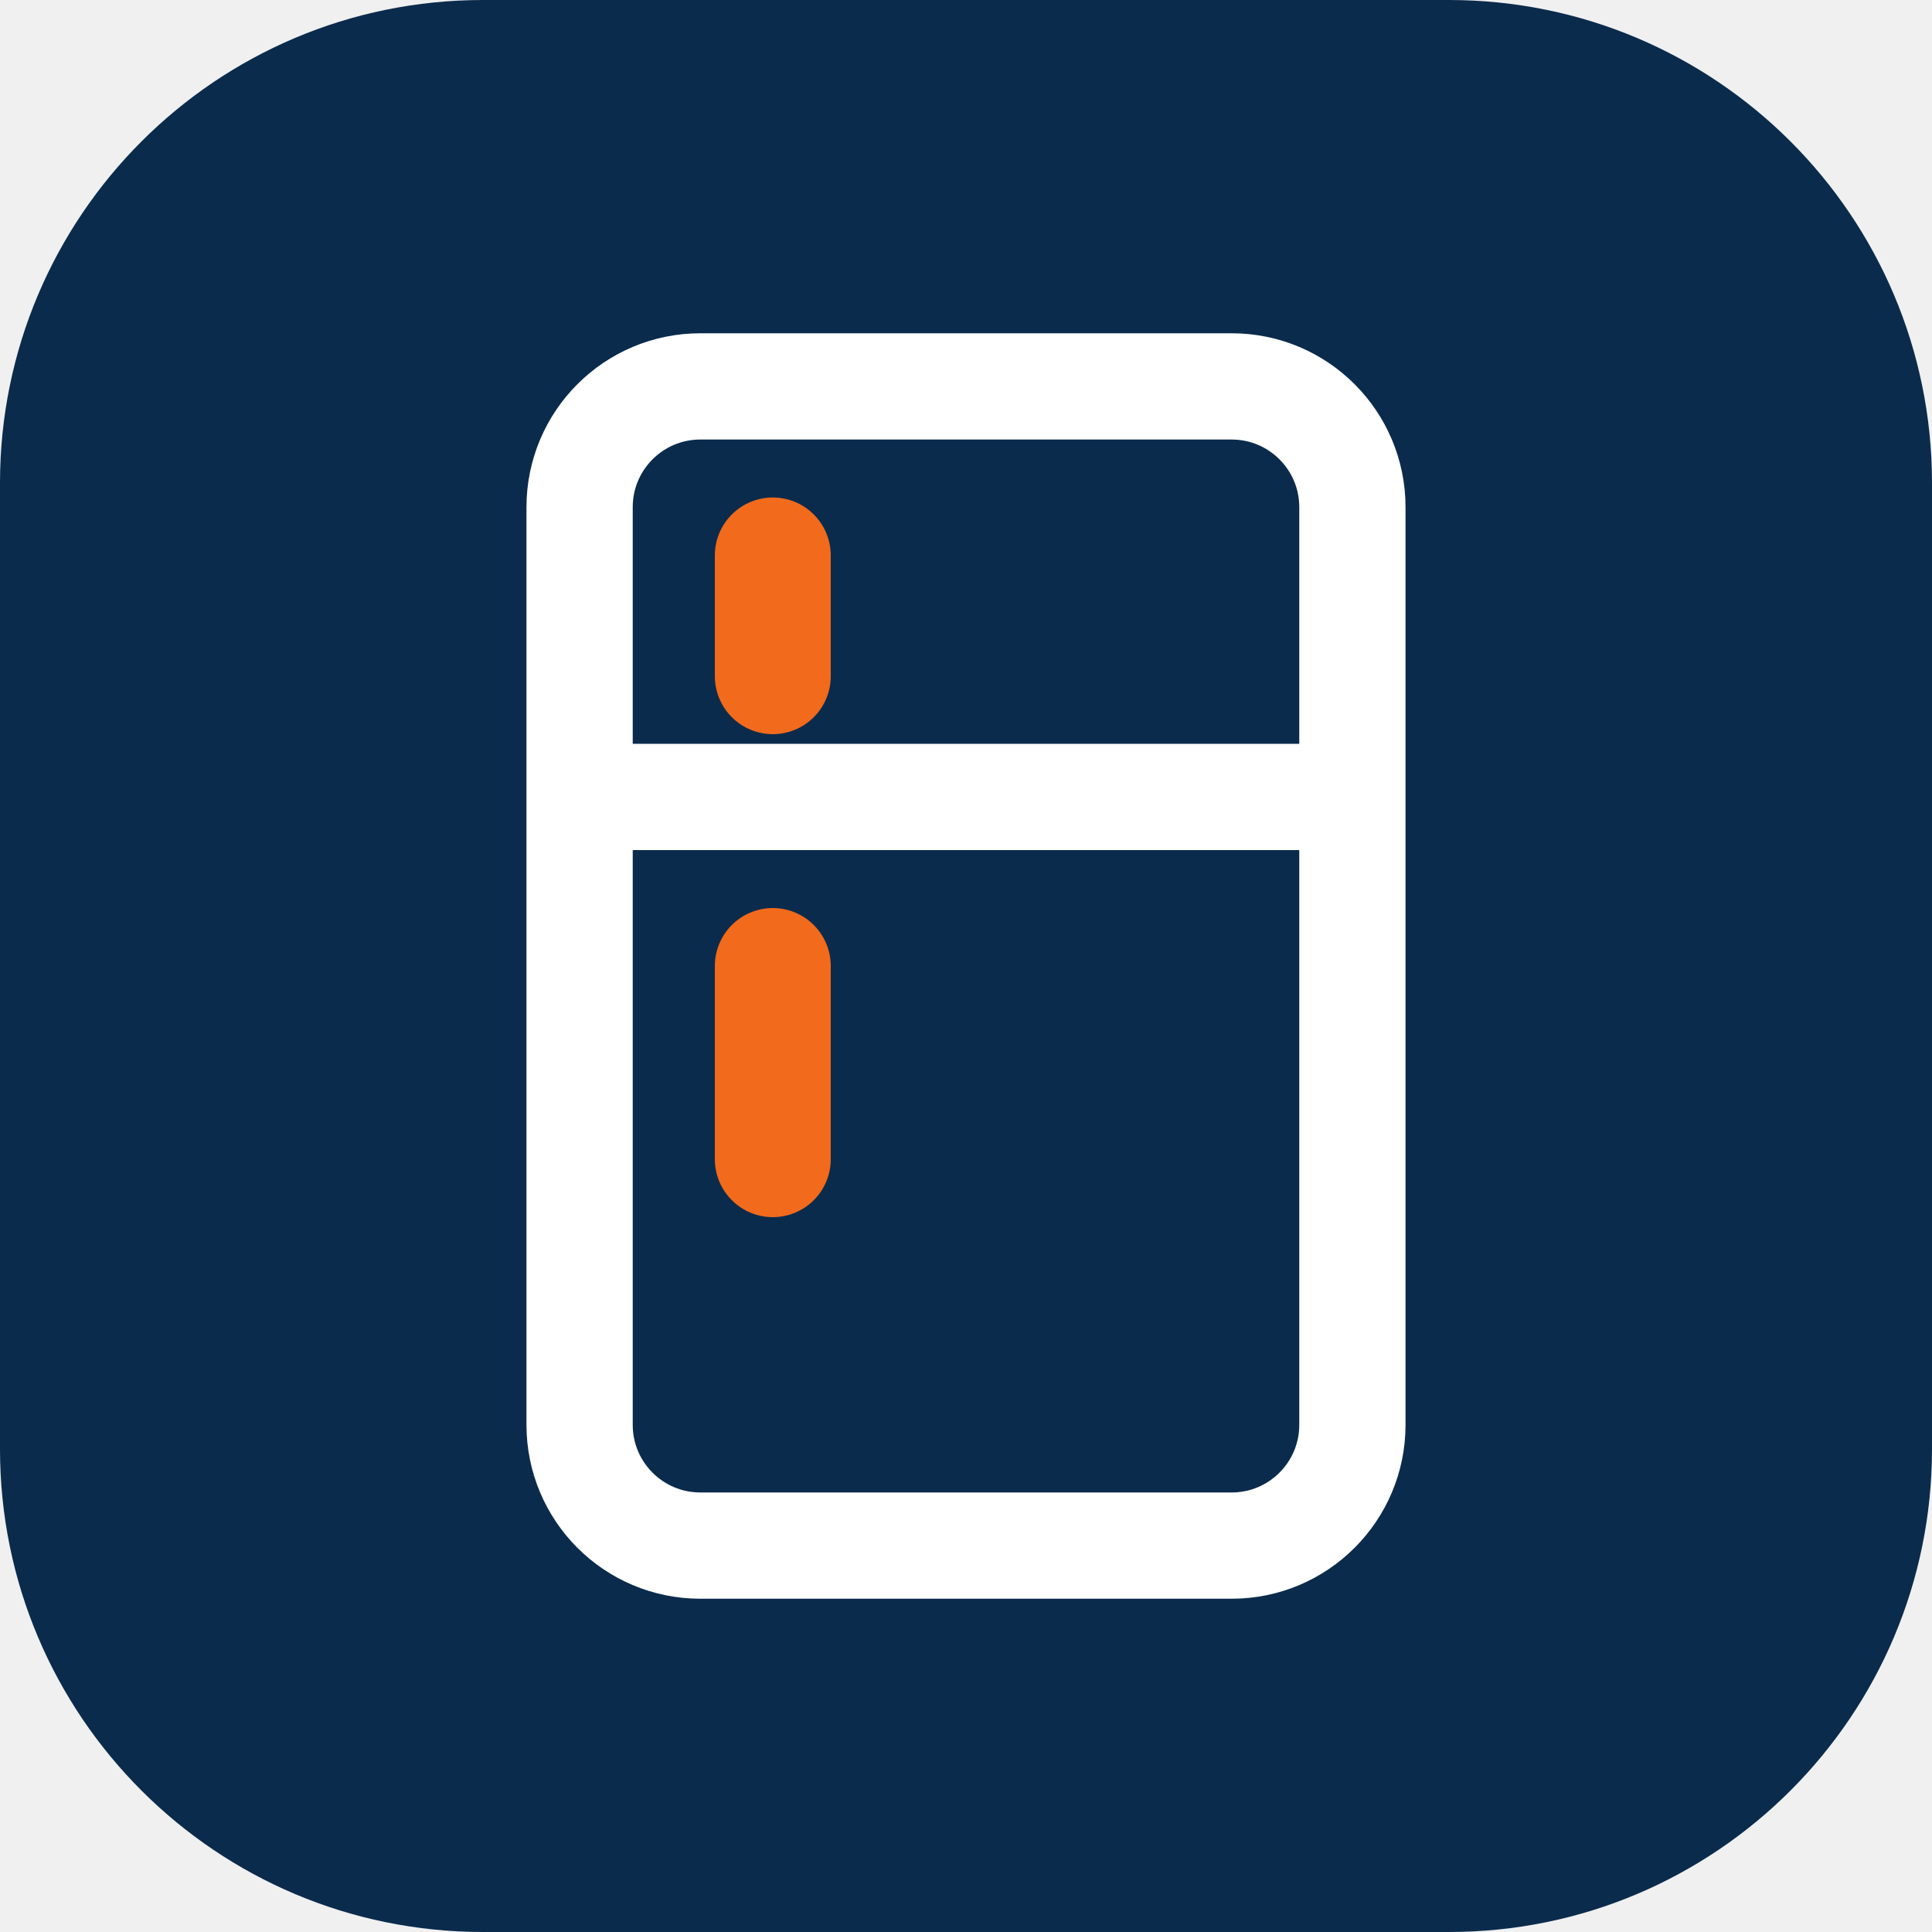
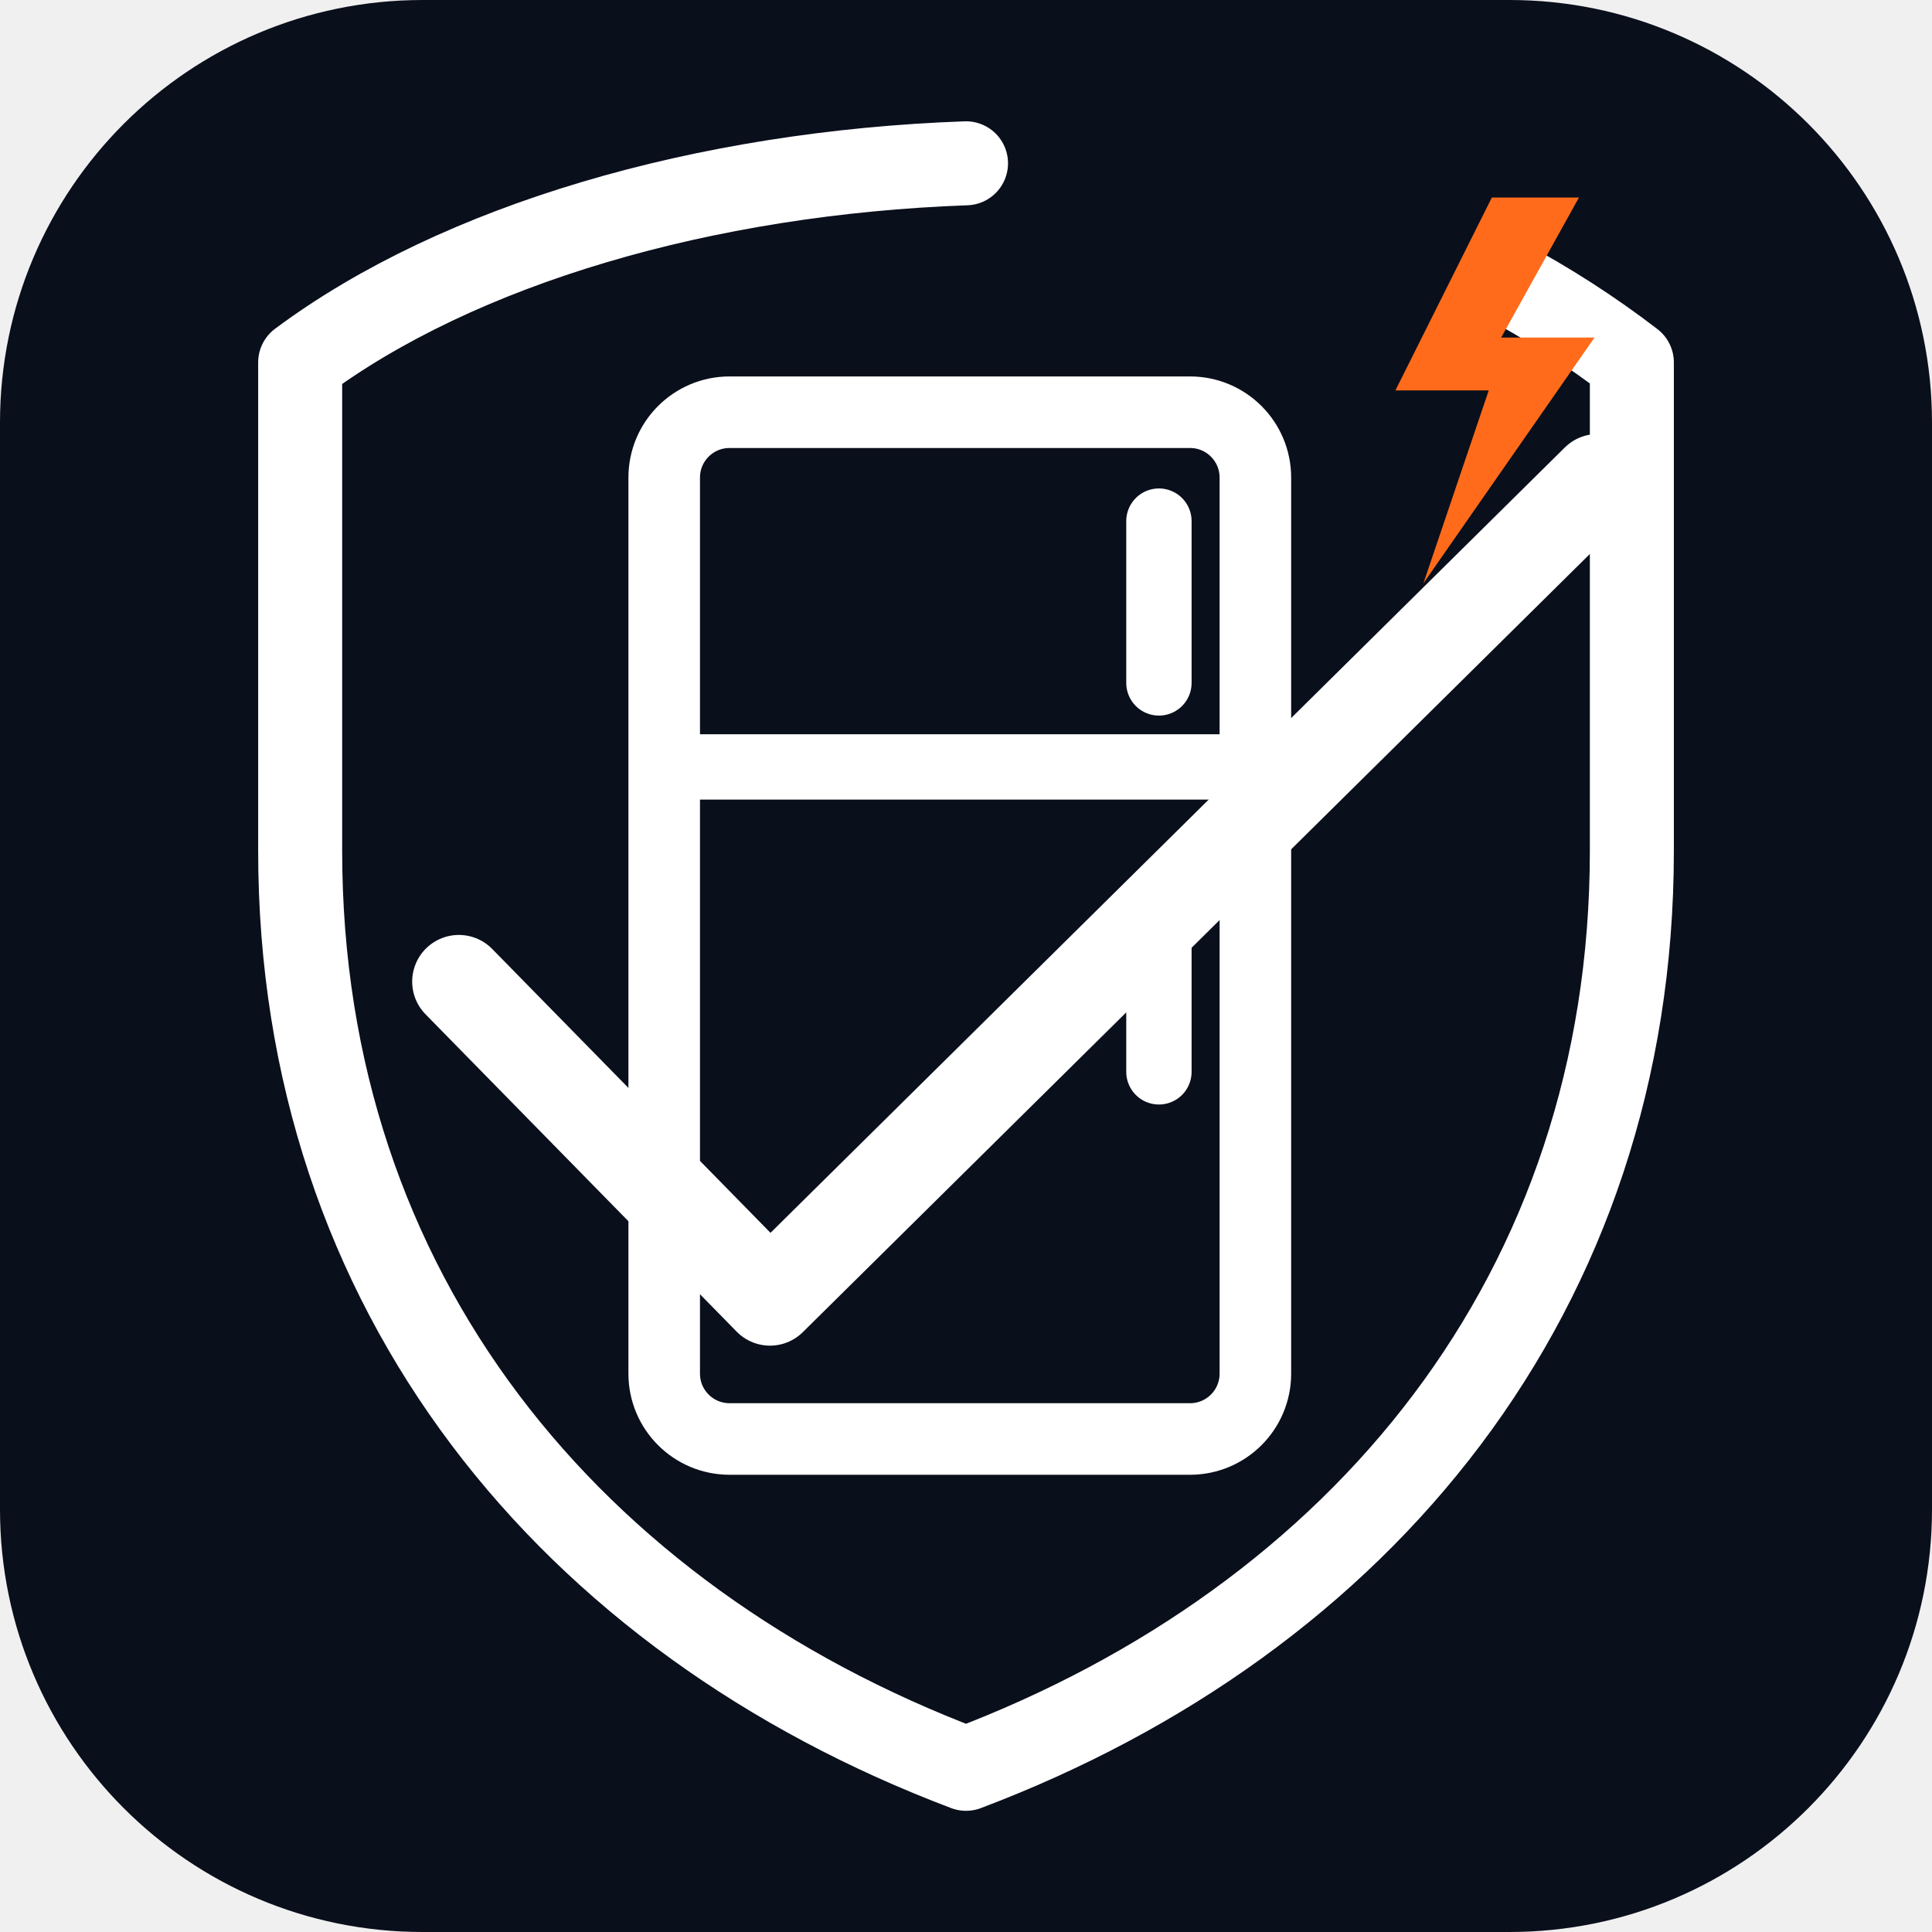
- <svg xmlns="http://www.w3.org/2000/svg" viewBox="0 0 40 40">
-   <rect width="40" height="40" rx="10" fill="#0B2B4C" />
-   <rect x="12" y="8" width="16" height="24" rx="2.5" fill="none" stroke="#fff" stroke-width="2.2" />
-   <path d="M12 16.5h16" stroke="#fff" stroke-width="2.2" />
-   <path d="M16 11.5v2.5M16 20v4" stroke="#F26A1B" stroke-width="2.4" stroke-linecap="round" />
+ <svg xmlns="http://www.w3.org/2000/svg" viewBox="0 0 640 640">
+   <rect width="640" height="640" rx="140" fill="#0A0F1C" />
+   <g transform="translate(34.5 0.5) scale(1.0307)">
+     <g fill="none" stroke="#FFFFFF" stroke-linecap="round" stroke-linejoin="round">
+       <path d="M277 52C193 55 114 78 63 116v157c0 142 87 247 214 295 127-48 214-153 214-295V116c-13-10-27-19-42-27" stroke-width="27" />
+       <rect x="180" y="132" width="190" height="330" rx="21" stroke-width="23" />
+       <path d="M181 246h188M339 167v52M339 292v52" stroke-width="21" />
+       <path d="M114 315l100 102L480 154" stroke-width="30" />
+     </g>
+     <path d="M446 63l-31 62h30l-21 62 55-79h-30l25-45z" fill="#FF6B1A" />
+   </g>
</svg>
